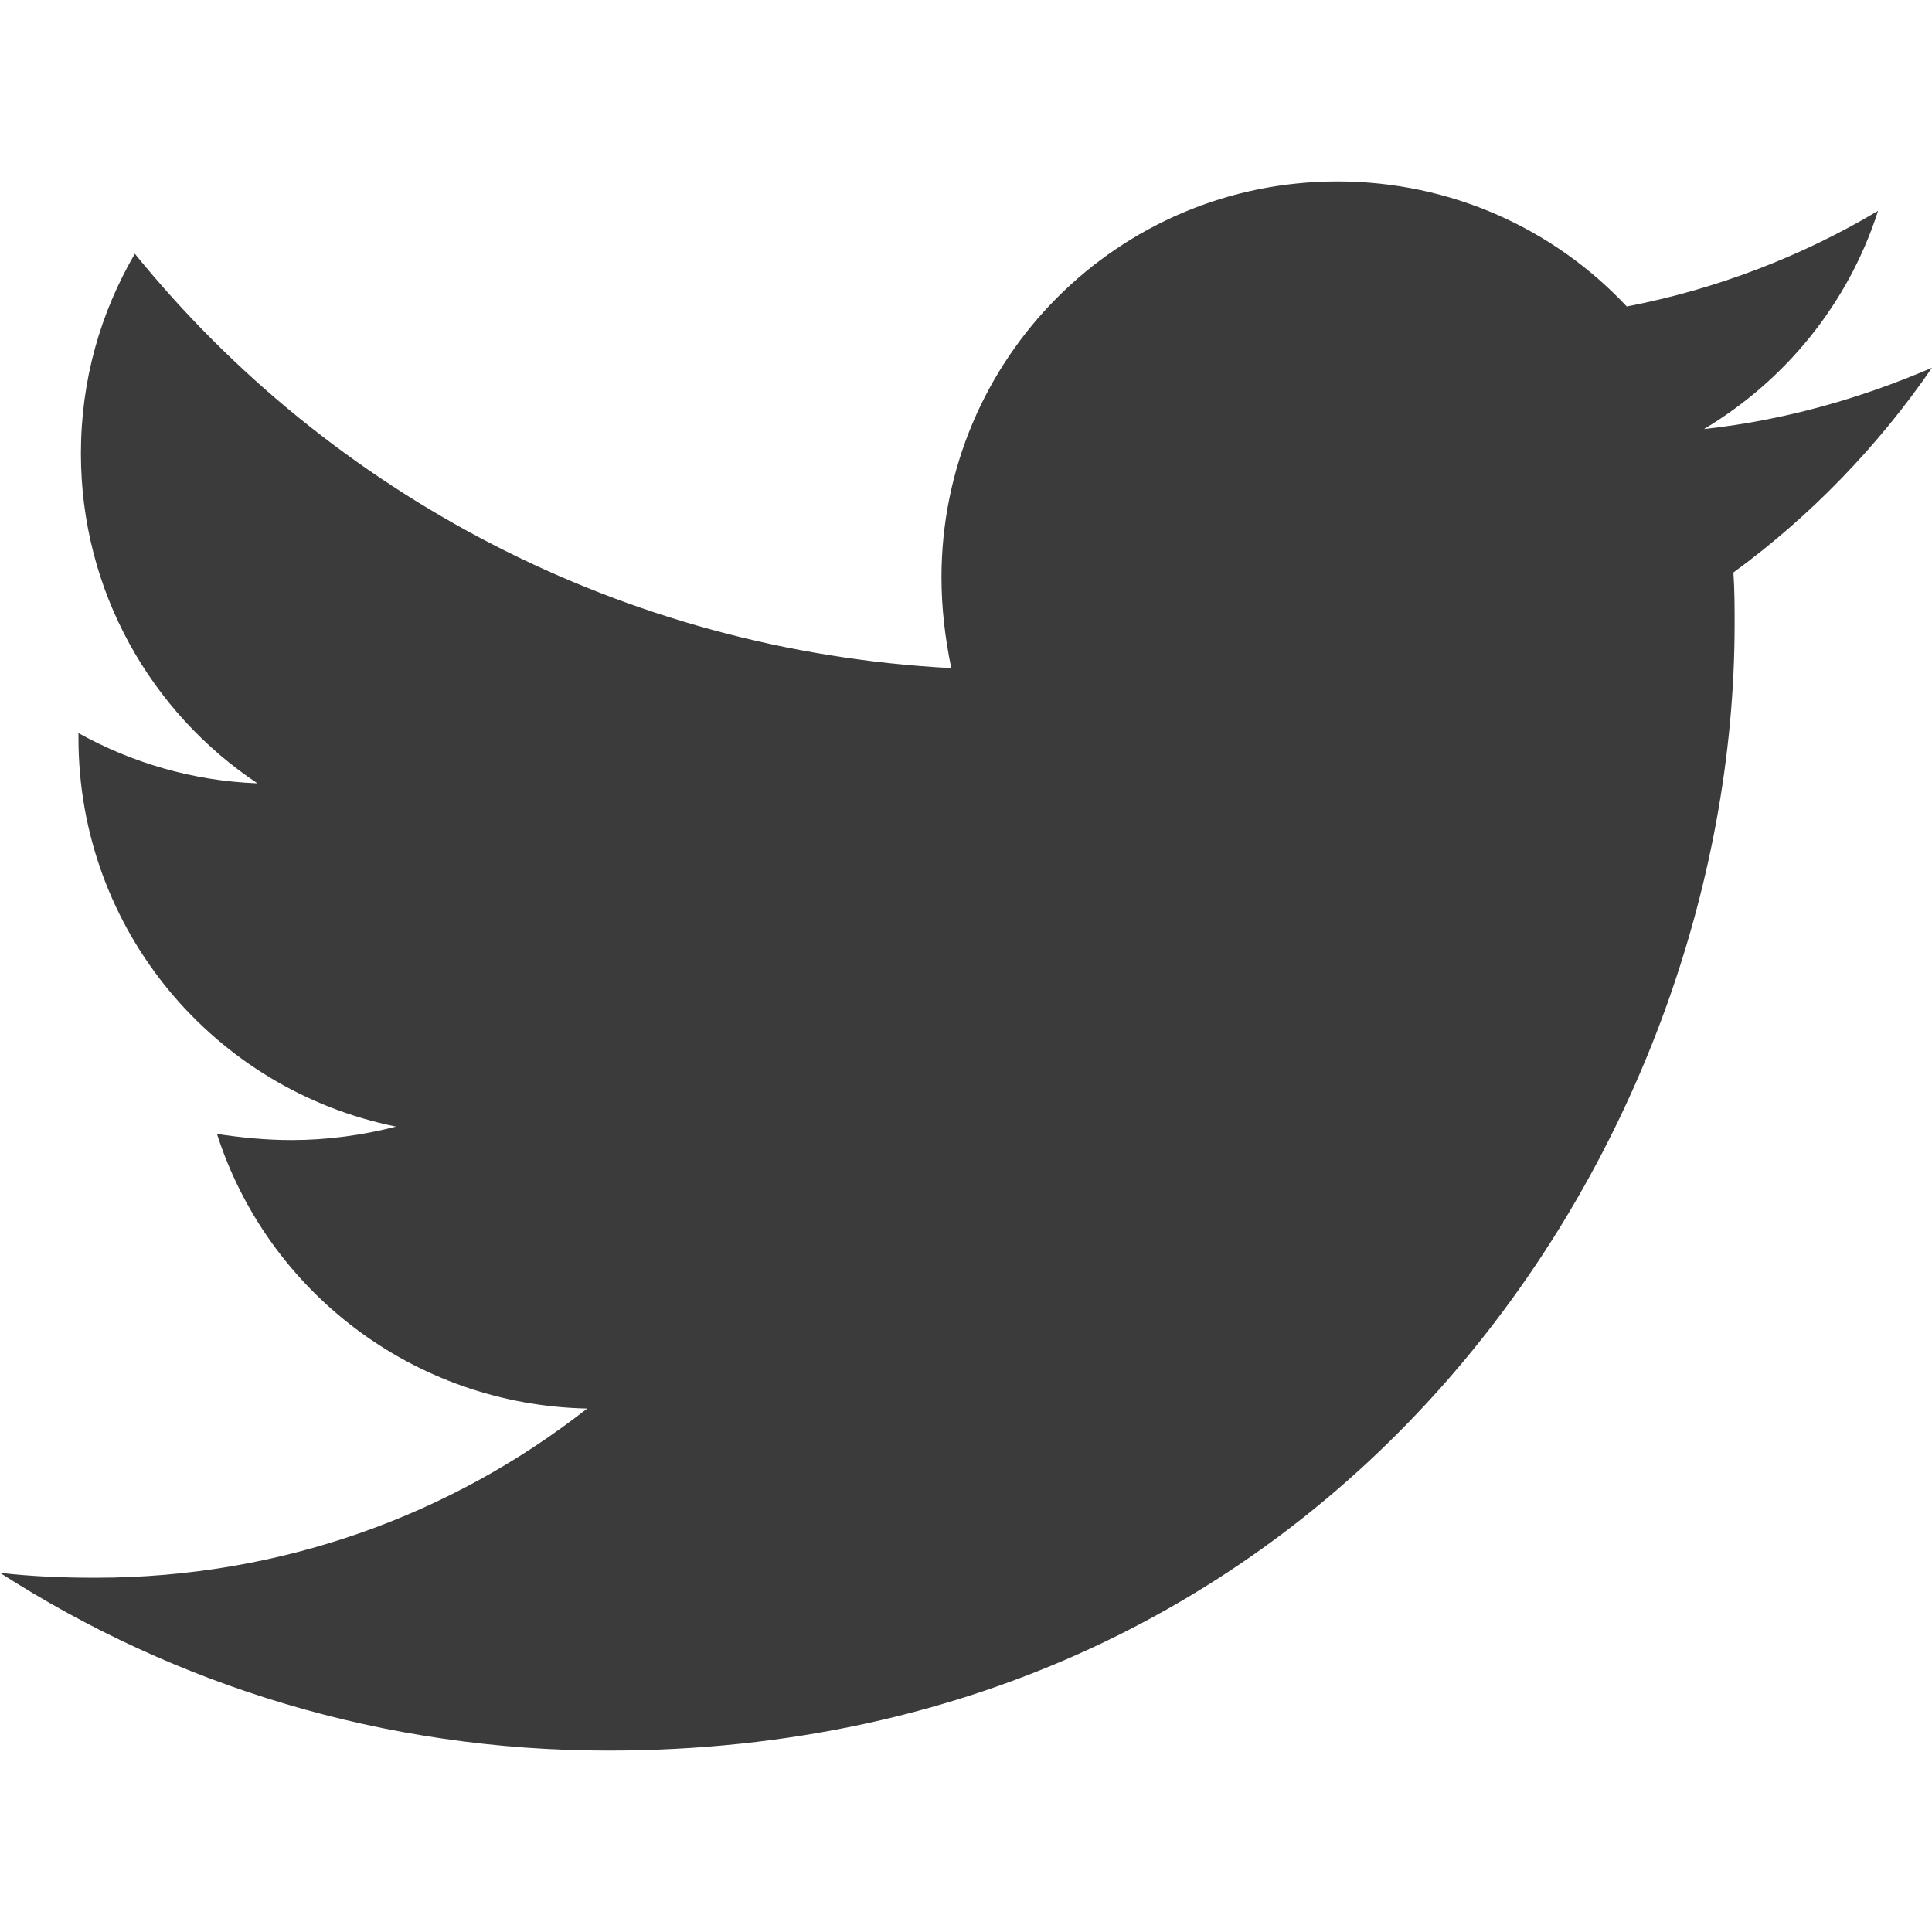
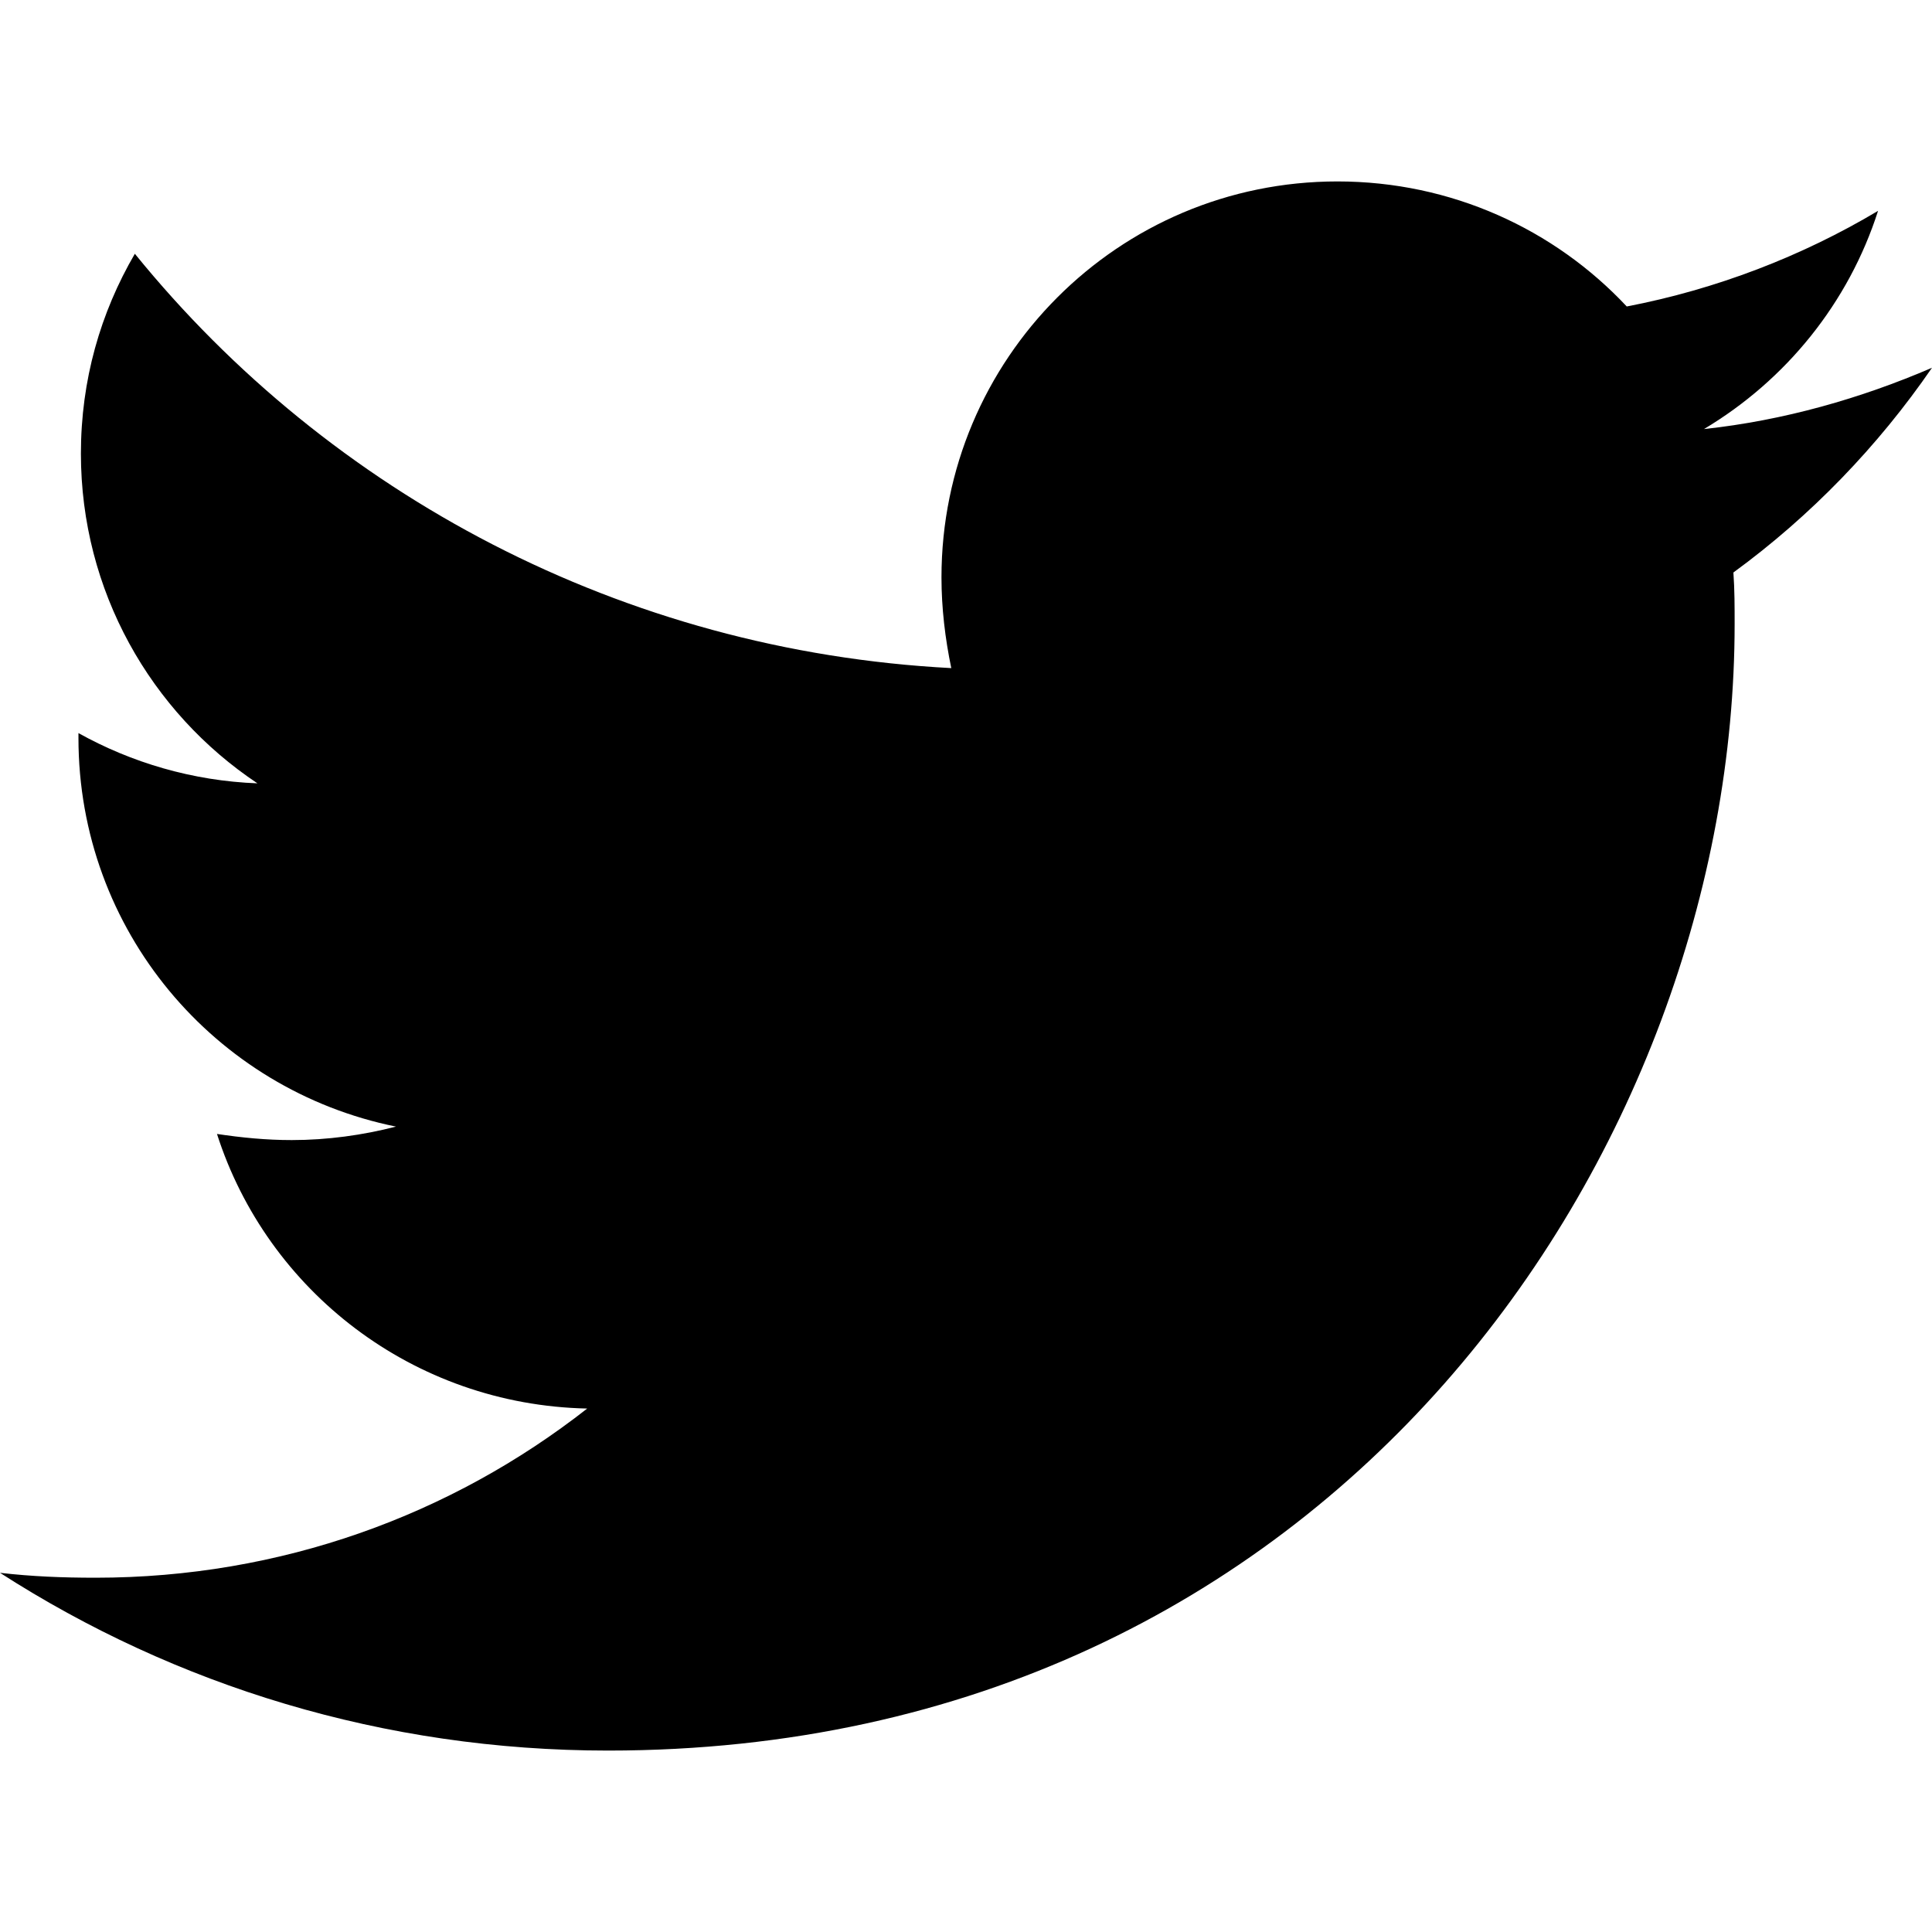
<svg xmlns="http://www.w3.org/2000/svg" aria-hidden="true" focusable="false" data-prefix="fab" data-icon="twitter" class="svg-inline--fa fa-twitter fa-w-16" role="img" viewBox="0 0 512 512">
-   <path fill="#3b3b3b" d="M459.37 151.716c.325 4.548.325 9.097.325 13.645 0 138.72-105.583 298.558-298.558 298.558-59.452 0-114.68-17.219-161.137-47.106 8.447.974 16.568 1.299 25.34 1.299 49.055 0 94.213-16.568 130.274-44.832-46.132-.975-84.792-31.188-98.112-72.772 6.498.974 12.995 1.624 19.818 1.624 9.421 0 18.843-1.3 27.614-3.573-48.081-9.747-84.143-51.98-84.143-102.985v-1.299c13.969 7.797 30.214 12.67 47.431 13.319-28.264-18.843-46.781-51.005-46.781-87.391 0-19.492 5.197-37.36 14.294-52.954 51.655 63.675 129.3 105.258 216.365 109.807-1.624-7.797-2.599-15.918-2.599-24.04 0-57.828 46.782-104.934 104.934-104.934 30.213 0 57.502 12.67 76.67 33.137 23.715-4.548 46.456-13.32 66.599-25.34-7.798 24.366-24.366 44.833-46.132 57.827 21.117-2.273 41.584-8.122 60.426-16.243-14.292 20.791-32.161 39.308-52.628 54.253z" />
+   <path fill="currentColor" d="M459.37 151.716c.325 4.548.325 9.097.325 13.645 0 138.72-105.583 298.558-298.558 298.558-59.452 0-114.68-17.219-161.137-47.106 8.447.974 16.568 1.299 25.34 1.299 49.055 0 94.213-16.568 130.274-44.832-46.132-.975-84.792-31.188-98.112-72.772 6.498.974 12.995 1.624 19.818 1.624 9.421 0 18.843-1.3 27.614-3.573-48.081-9.747-84.143-51.98-84.143-102.985v-1.299c13.969 7.797 30.214 12.67 47.431 13.319-28.264-18.843-46.781-51.005-46.781-87.391 0-19.492 5.197-37.36 14.294-52.954 51.655 63.675 129.3 105.258 216.365 109.807-1.624-7.797-2.599-15.918-2.599-24.04 0-57.828 46.782-104.934 104.934-104.934 30.213 0 57.502 12.67 76.67 33.137 23.715-4.548 46.456-13.32 66.599-25.34-7.798 24.366-24.366 44.833-46.132 57.827 21.117-2.273 41.584-8.122 60.426-16.243-14.292 20.791-32.161 39.308-52.628 54.253z" />
</svg>
